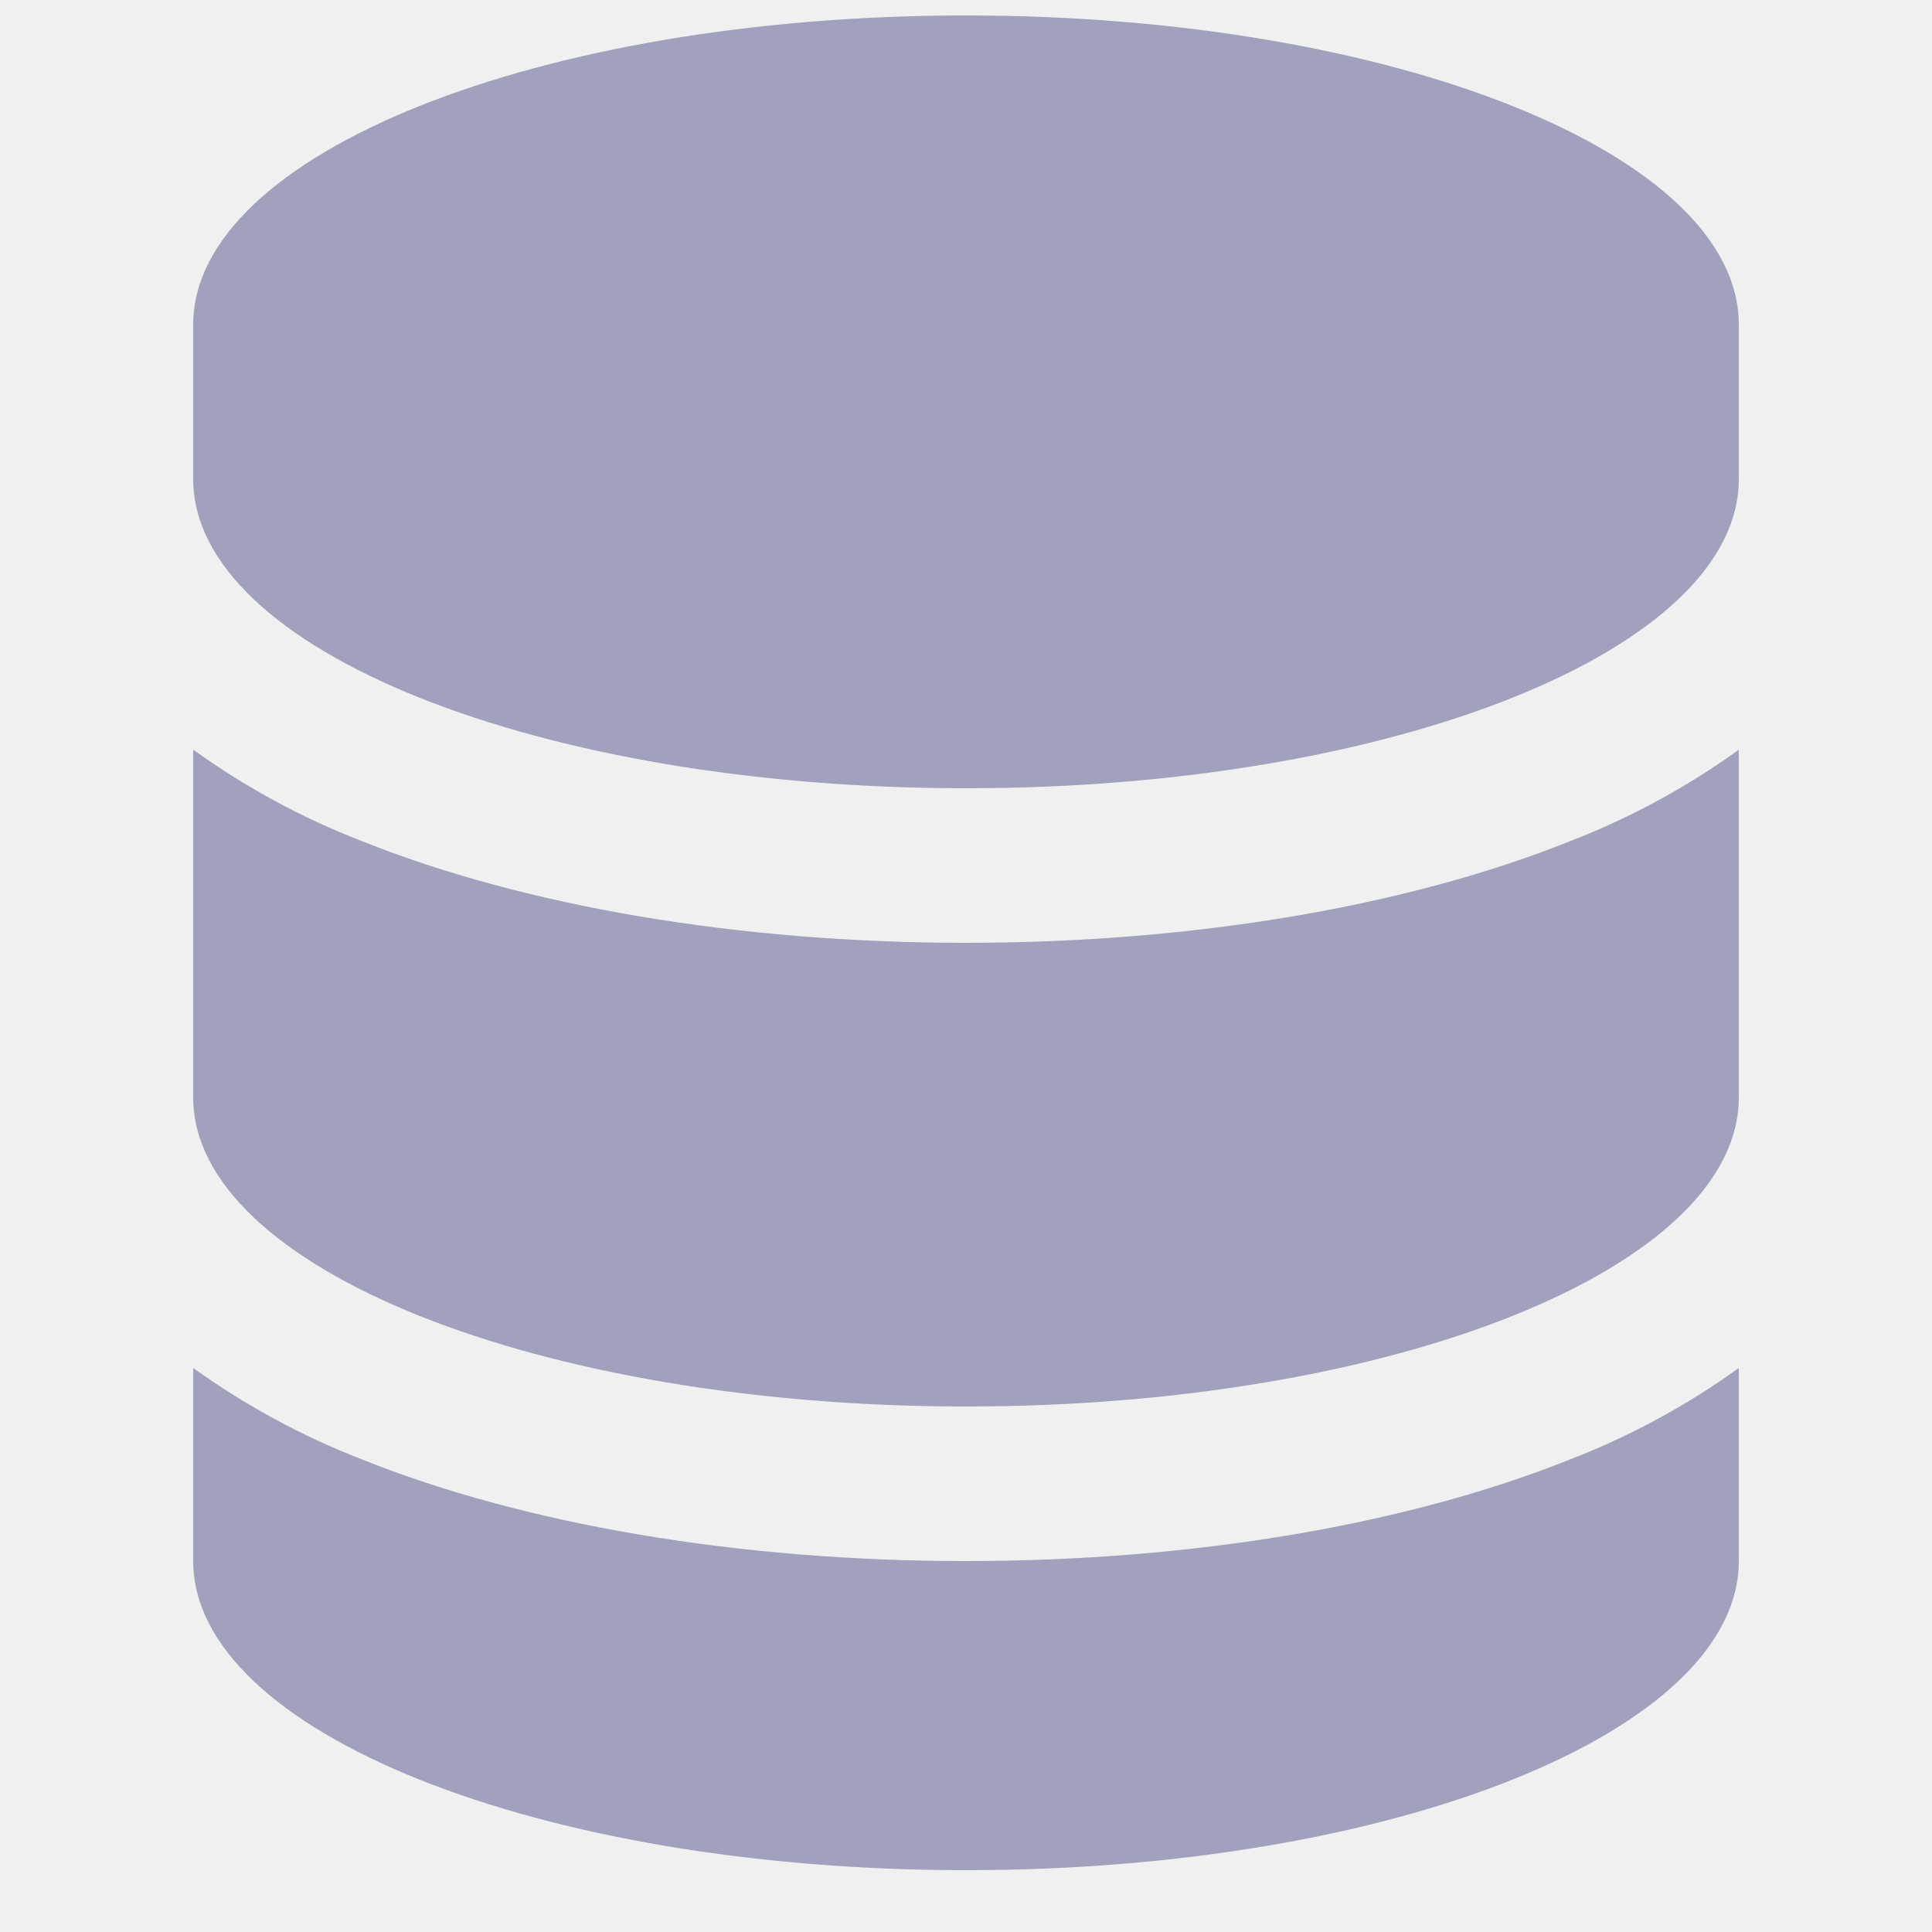
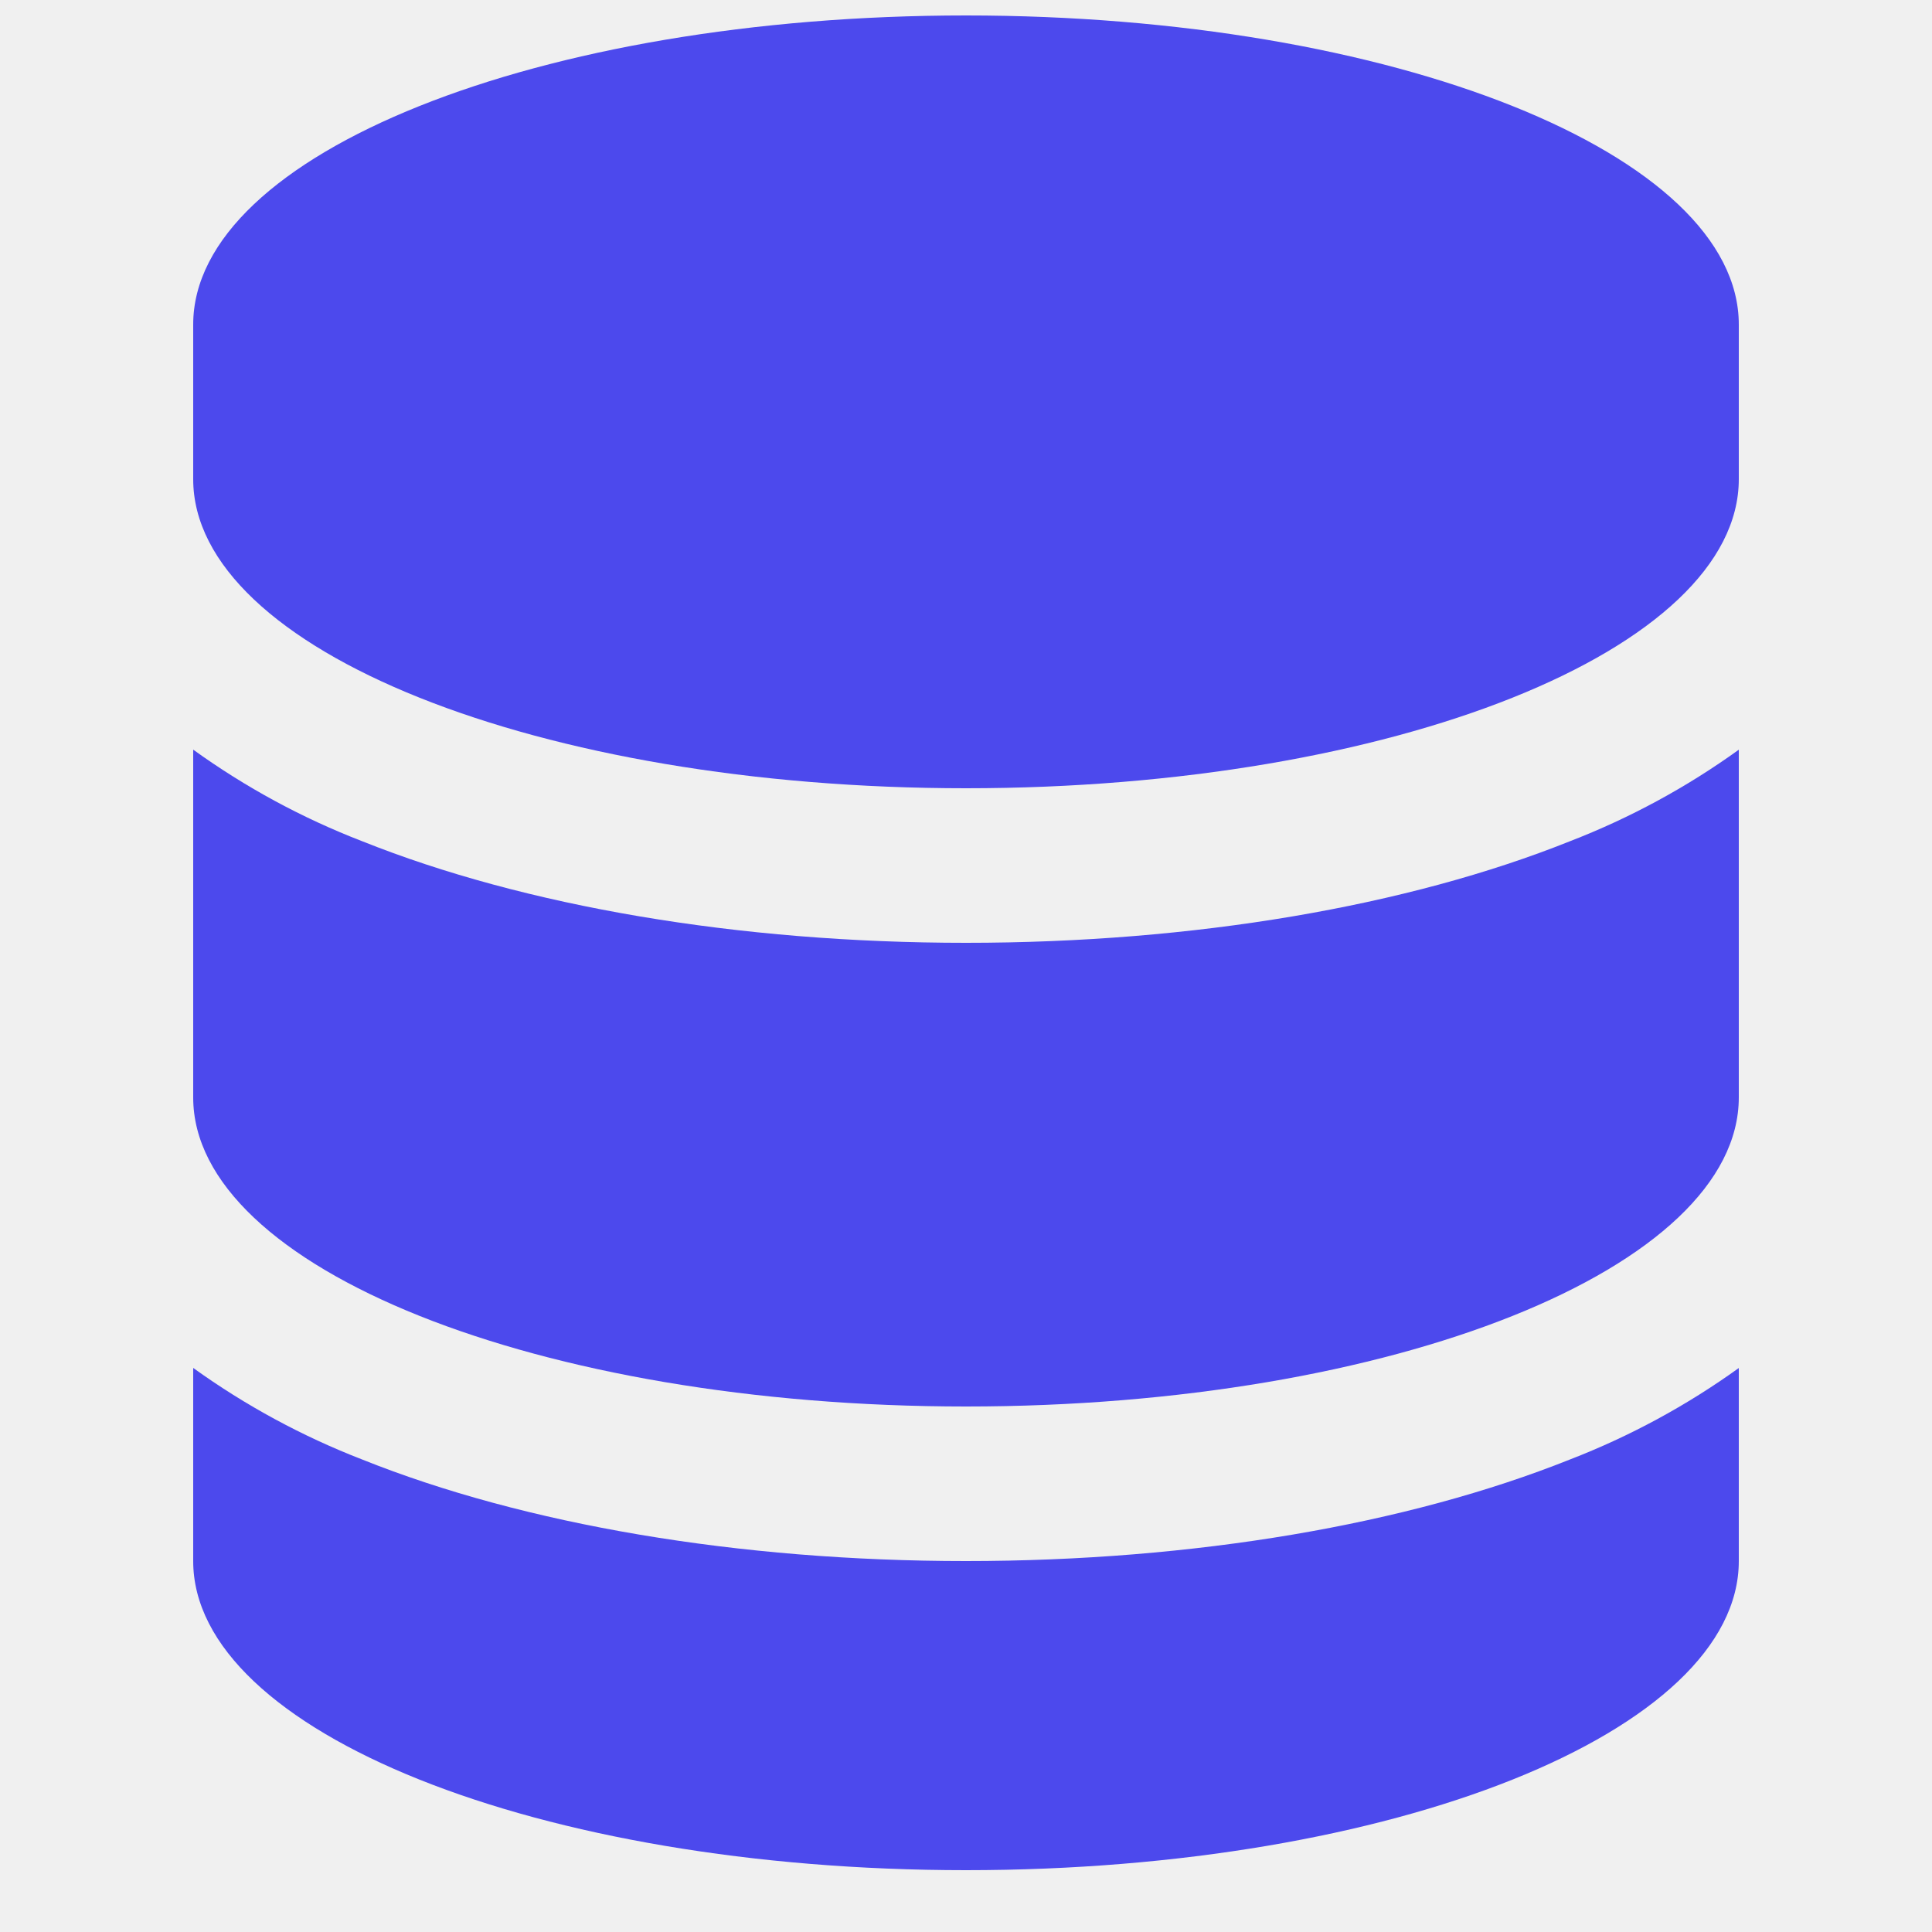
<svg xmlns="http://www.w3.org/2000/svg" width="25" height="25" viewBox="0 0 25 25" fill="none">
  <g clip-path="url(#clip0_20_21)">
-     <path d="M2.5 4.2C2.5 1.991 6.977 0.2 12.5 0.2C18.023 0.2 22.5 1.991 22.5 4.2V6.2C22.5 8.409 18.023 10.2 12.5 10.2C6.977 10.2 2.5 8.409 2.5 6.2V4.2Z" fill="#A1A0BD" />
-     <path d="M2.5 9.701V14.201C2.5 16.407 6.977 18.2 12.5 18.2C18.023 18.2 22.5 16.409 22.5 14.2V9.701C21.825 10.188 21.09 10.586 20.314 10.886C18.215 11.726 15.45 12.2 12.5 12.2C9.551 12.2 6.787 11.725 4.688 10.886C3.911 10.586 3.176 10.188 2.501 9.701H2.5Z" fill="#A1A0BD" />
-     <path d="M22.5 17.702C21.825 18.188 21.09 18.586 20.314 18.886C18.213 19.726 15.45 20.2 12.498 20.2C9.55 20.2 6.785 19.726 4.687 18.886C3.91 18.585 3.175 18.187 2.5 17.701V20.2C2.5 22.409 6.977 24.2 12.5 24.2C18.023 24.2 22.5 22.409 22.5 20.2V17.702Z" fill="#A1A0BD" />
+     <path d="M2.5 4.2C2.5 1.991 6.977 0.2 12.5 0.2C18.023 0.2 22.5 1.991 22.5 4.2V6.2C22.5 8.409 18.023 10.2 12.5 10.2C6.977 10.2 2.5 8.409 2.5 6.2V4.2Z" fill="#4C49ED" />
+     <path d="M2.5 9.701V14.201C2.5 16.407 6.977 18.2 12.5 18.2C18.023 18.2 22.5 16.409 22.5 14.2V9.701C21.825 10.188 21.09 10.586 20.314 10.886C18.215 11.726 15.45 12.2 12.5 12.2C9.551 12.2 6.787 11.725 4.688 10.886C3.911 10.586 3.176 10.188 2.501 9.701H2.5Z" fill="#4C49ED" />
+     <path d="M22.5 17.702C21.825 18.188 21.09 18.586 20.314 18.886C18.213 19.726 15.45 20.2 12.498 20.2C9.55 20.2 6.785 19.726 4.687 18.886C3.91 18.585 3.175 18.187 2.5 17.701V20.2C2.5 22.409 6.977 24.2 12.5 24.2C18.023 24.2 22.5 22.409 22.5 20.2V17.702Z" fill="#4C49ED" />
  </g>
  <defs>
    <clipPath id="clip0_20_21">
      <rect width="24" height="24" fill="white" transform="translate(0.5 0.199993)" />
    </clipPath>
  </defs>
</svg>
